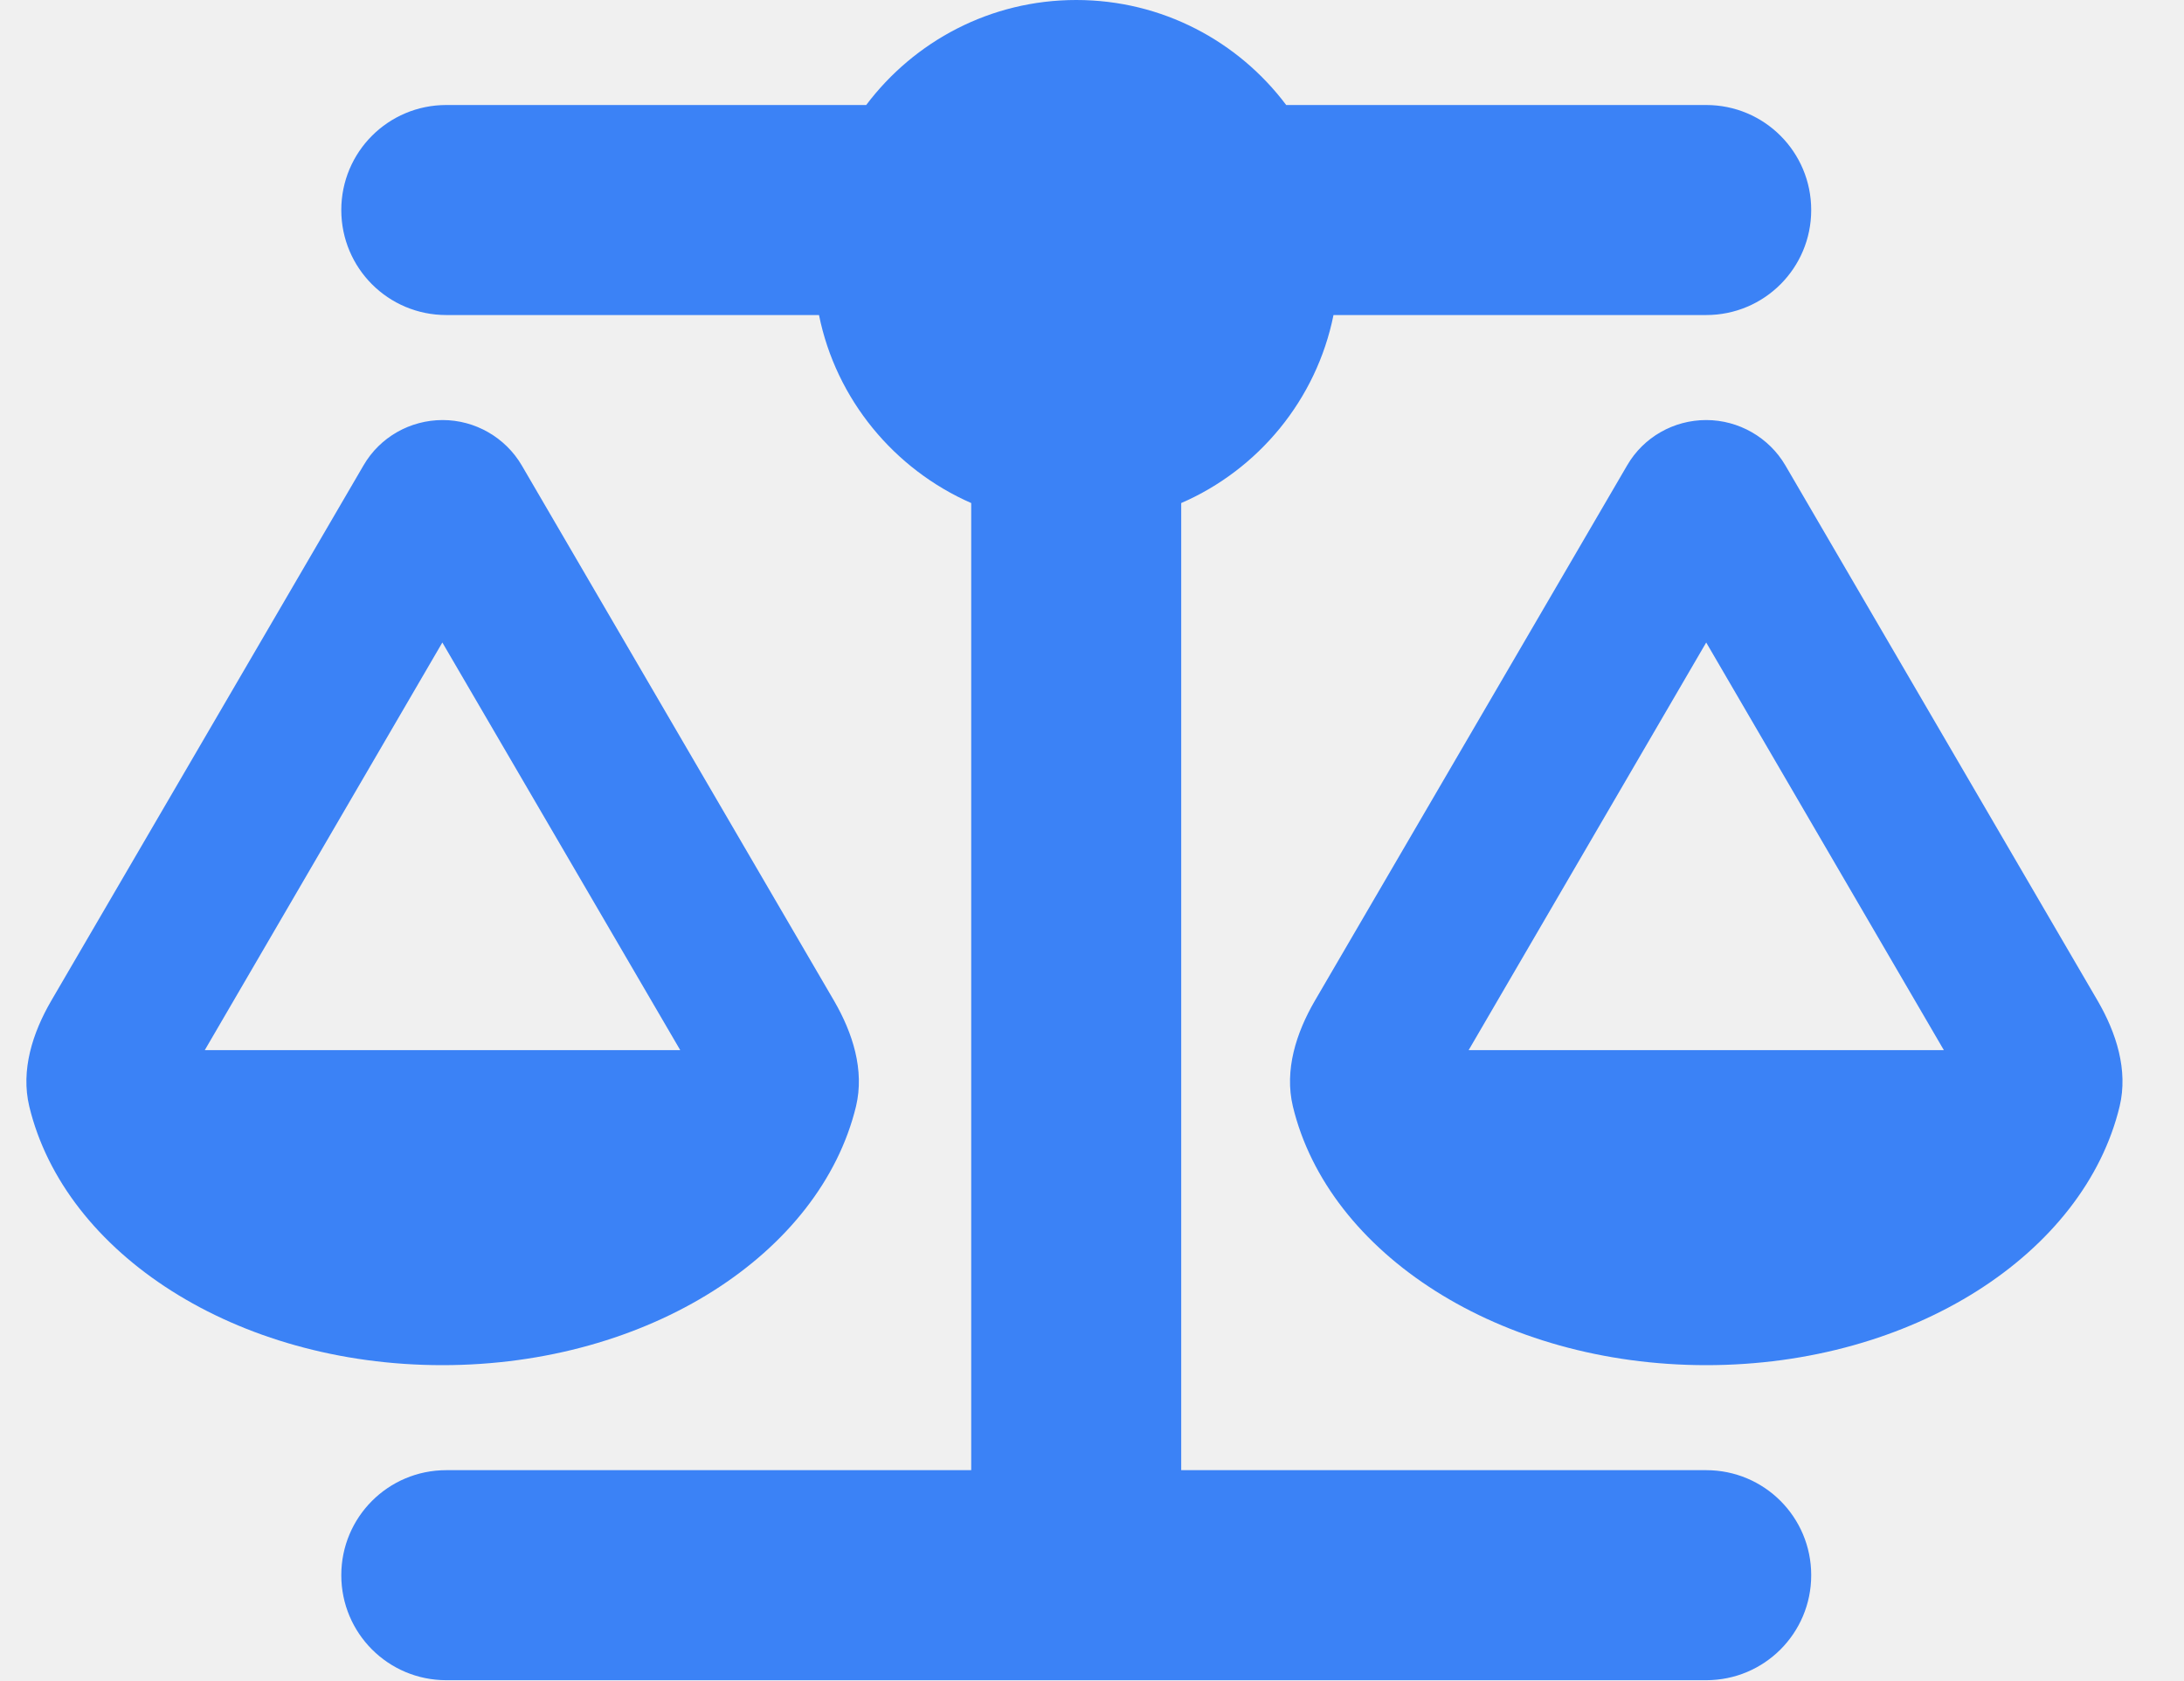
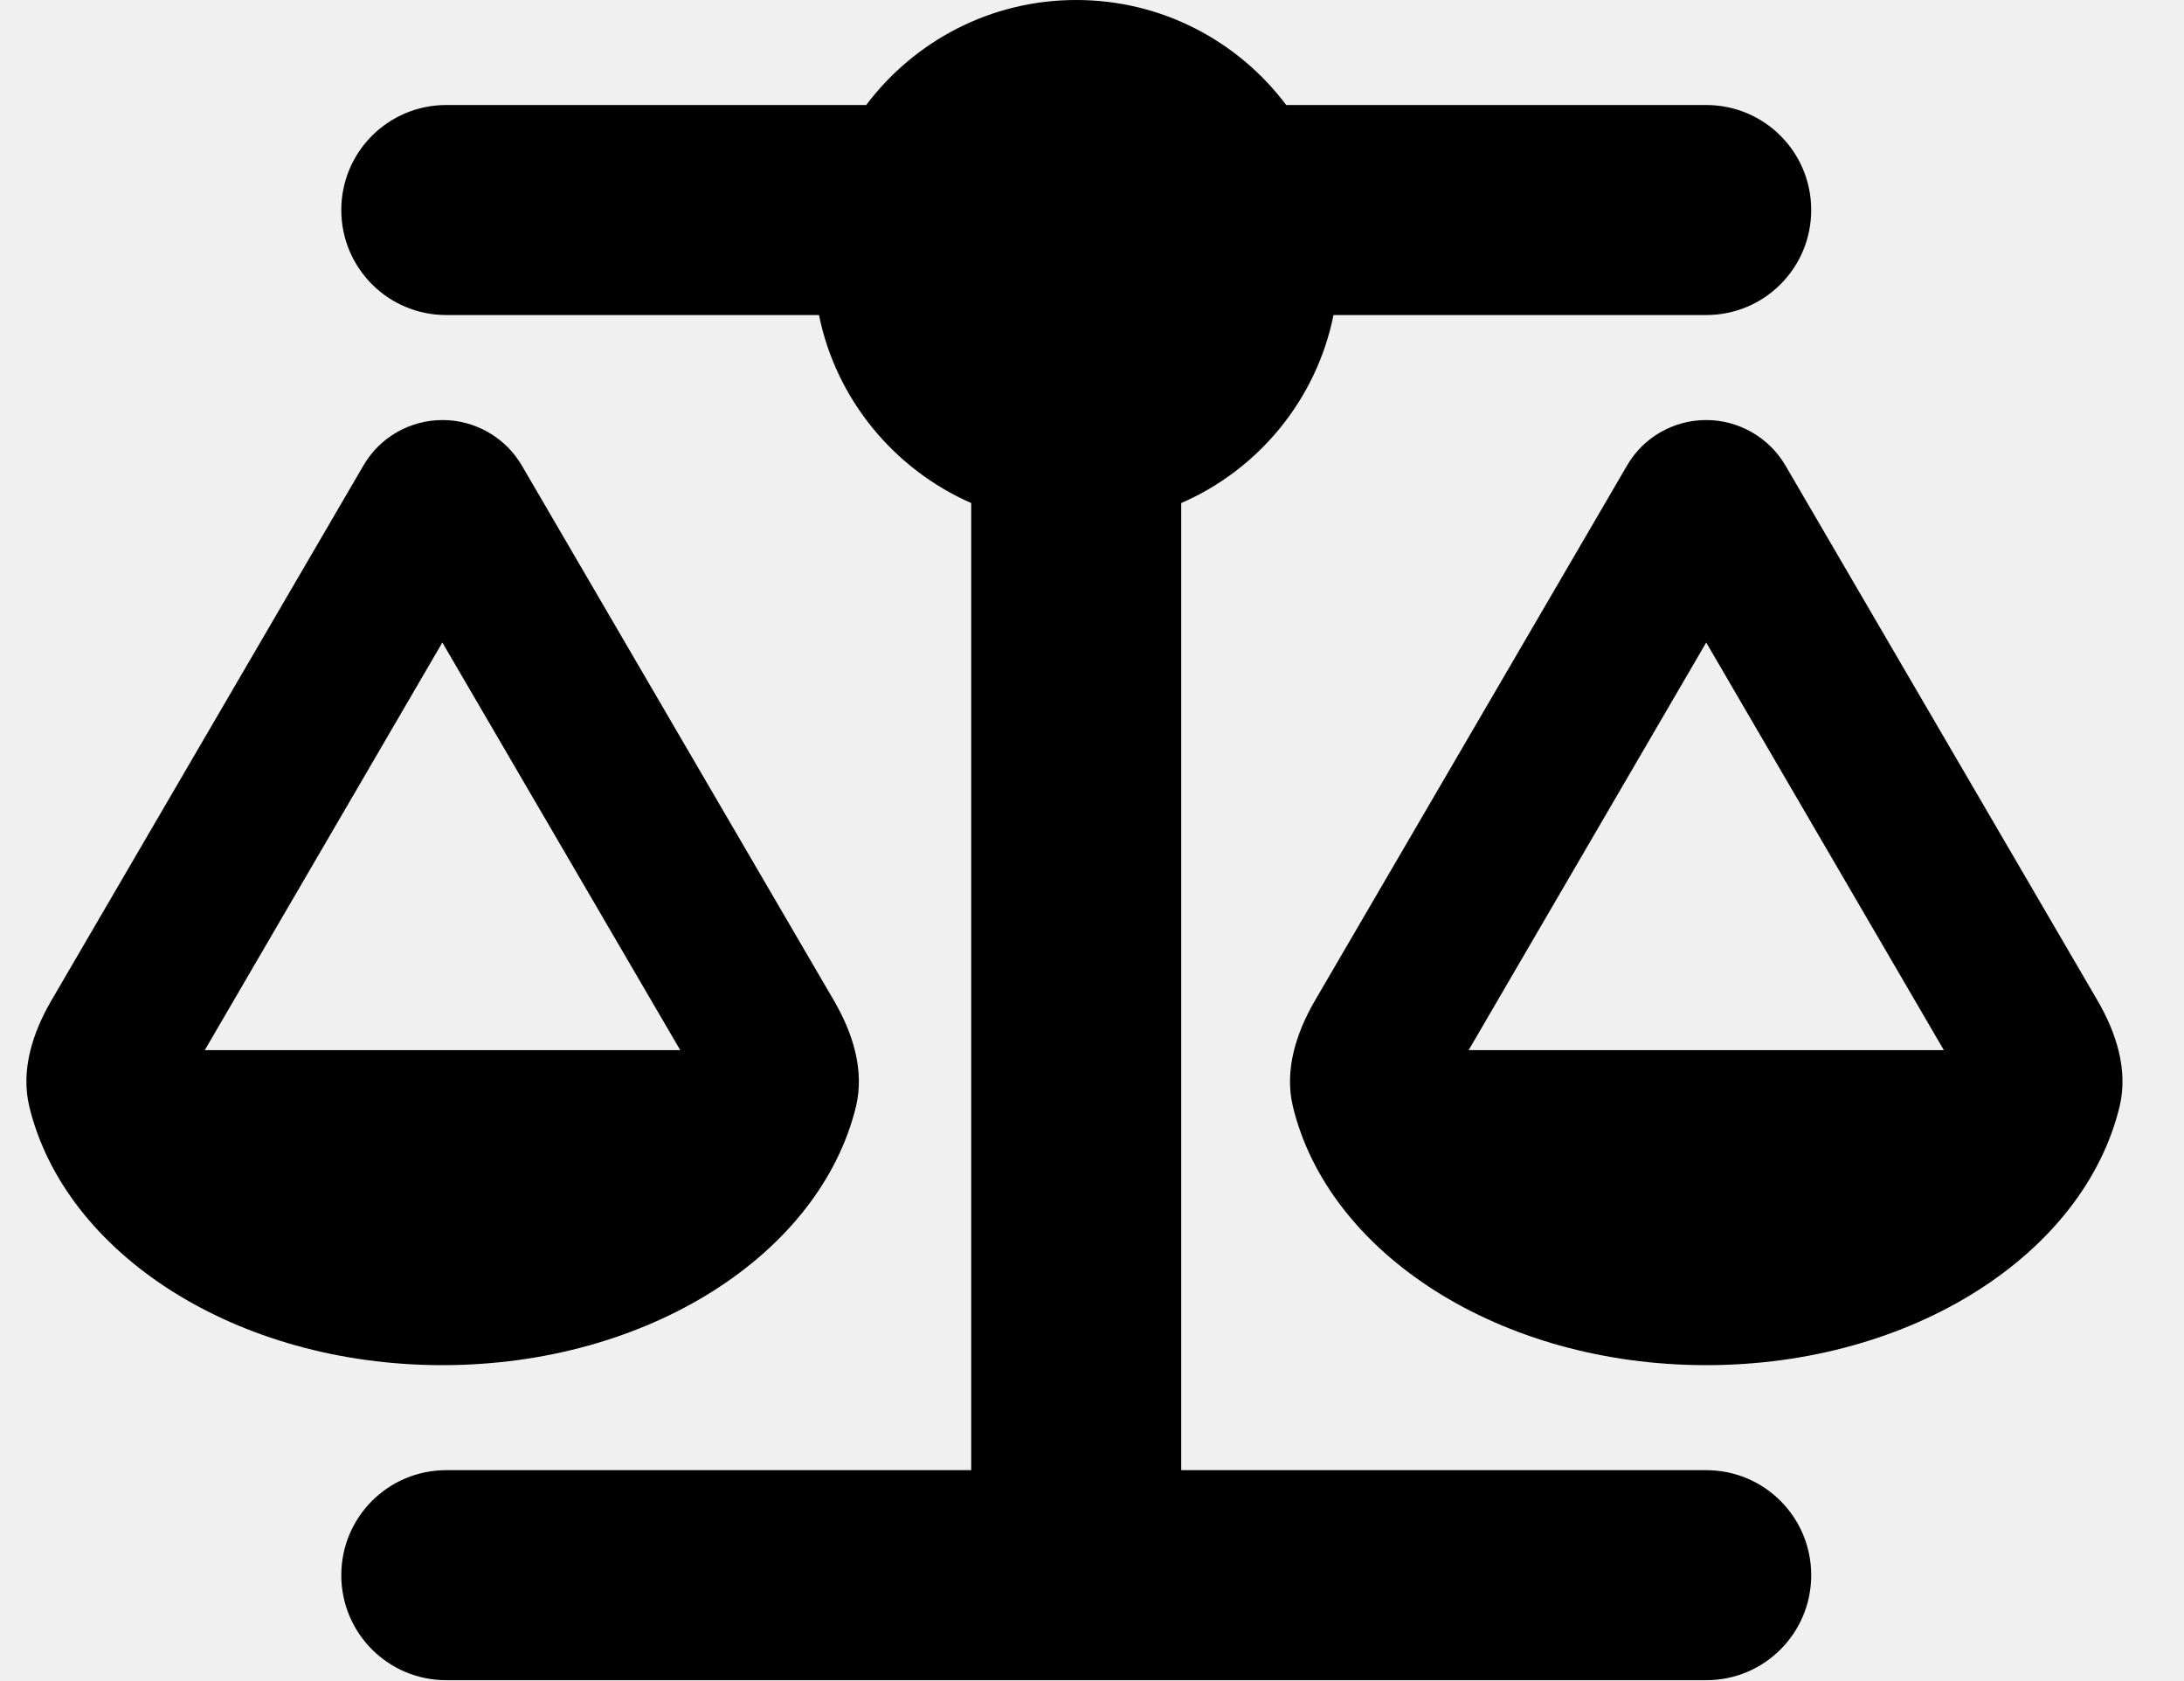
<svg xmlns="http://www.w3.org/2000/svg" width="26" height="20" viewBox="0 0 26 20" fill="none">
  <g clip-path="url(#clip0_85_33)">
    <g clip-path="url(#clip1_85_33)">
-       <path d="M15.312 1.25H20.312C21.004 1.25 21.562 1.809 21.562 2.5C21.562 3.191 21.004 3.75 20.312 3.75H15.875C15.672 4.758 14.98 5.59 14.062 5.988V17.5H20.312C21.004 17.5 21.562 18.059 21.562 18.75C21.562 19.441 21.004 20 20.312 20H12.812H5.313C4.621 20 4.063 19.441 4.063 18.75C4.063 18.059 4.621 17.5 5.313 17.5H11.562V5.988C10.645 5.586 9.953 4.754 9.75 3.75H5.313C4.621 3.75 4.063 3.191 4.063 2.5C4.063 1.809 4.621 1.25 5.313 1.25H10.312C10.883 0.492 11.789 0 12.812 0C13.836 0 14.742 0.492 15.312 1.25ZM17.484 12.5H23.141L20.312 7.648L17.484 12.5ZM20.312 16.25C17.855 16.25 15.812 14.922 15.391 13.168C15.289 12.738 15.43 12.297 15.652 11.914L19.371 5.539C19.566 5.203 19.926 5 20.312 5C20.699 5 21.059 5.207 21.254 5.539L24.973 11.914C25.195 12.297 25.336 12.738 25.234 13.168C24.812 14.922 22.77 16.25 20.312 16.25ZM5.266 7.648L2.438 12.5H8.098L5.266 7.648ZM0.348 13.168C0.246 12.738 0.387 12.297 0.609 11.914L4.328 5.539C4.523 5.203 4.883 5 5.27 5C5.656 5 6.016 5.207 6.211 5.539L9.93 11.914C10.152 12.297 10.293 12.738 10.191 13.168C9.766 14.922 7.723 16.25 5.266 16.25C2.809 16.25 0.77 14.922 0.348 13.168Z" fill="#3B82F6" />
+       <path d="M15.312 1.25H20.312C21.004 1.25 21.562 1.809 21.562 2.5C21.562 3.191 21.004 3.75 20.312 3.75H15.875C15.672 4.758 14.98 5.59 14.062 5.988V17.5H20.312C21.004 17.5 21.562 18.059 21.562 18.75C21.562 19.441 21.004 20 20.312 20H12.812H5.313C4.621 20 4.063 19.441 4.063 18.75C4.063 18.059 4.621 17.5 5.313 17.5H11.562V5.988C10.645 5.586 9.953 4.754 9.75 3.75H5.313C4.621 3.75 4.063 3.191 4.063 2.5C4.063 1.809 4.621 1.25 5.313 1.25H10.312C10.883 0.492 11.789 0 12.812 0C13.836 0 14.742 0.492 15.312 1.25ZM17.484 12.5H23.141L20.312 7.648L17.484 12.5ZM20.312 16.25C17.855 16.25 15.812 14.922 15.391 13.168C15.289 12.738 15.43 12.297 15.652 11.914L19.371 5.539C19.566 5.203 19.926 5 20.312 5C20.699 5 21.059 5.207 21.254 5.539L24.973 11.914C25.195 12.297 25.336 12.738 25.234 13.168C24.812 14.922 22.77 16.25 20.312 16.25ZM5.266 7.648L2.438 12.5H8.098L5.266 7.648ZM0.348 13.168C0.246 12.738 0.387 12.297 0.609 11.914L4.328 5.539C4.523 5.203 4.883 5 5.27 5C5.656 5 6.016 5.207 6.211 5.539L9.93 11.914C10.152 12.297 10.293 12.738 10.191 13.168C9.766 14.922 7.723 16.25 5.266 16.25C2.809 16.25 0.77 14.922 0.348 13.168Z" fill="currentColor" />
    </g>
  </g>
  <defs>
    <clipPath id="clip0_85_33">
      <rect width="25" height="20" fill="white" transform="translate(0.3125)" />
    </clipPath>
    <clipPath id="clip1_85_33">
      <rect width="25" height="20" fill="white" transform="translate(0.3125)" />
    </clipPath>
  </defs>
</svg>
